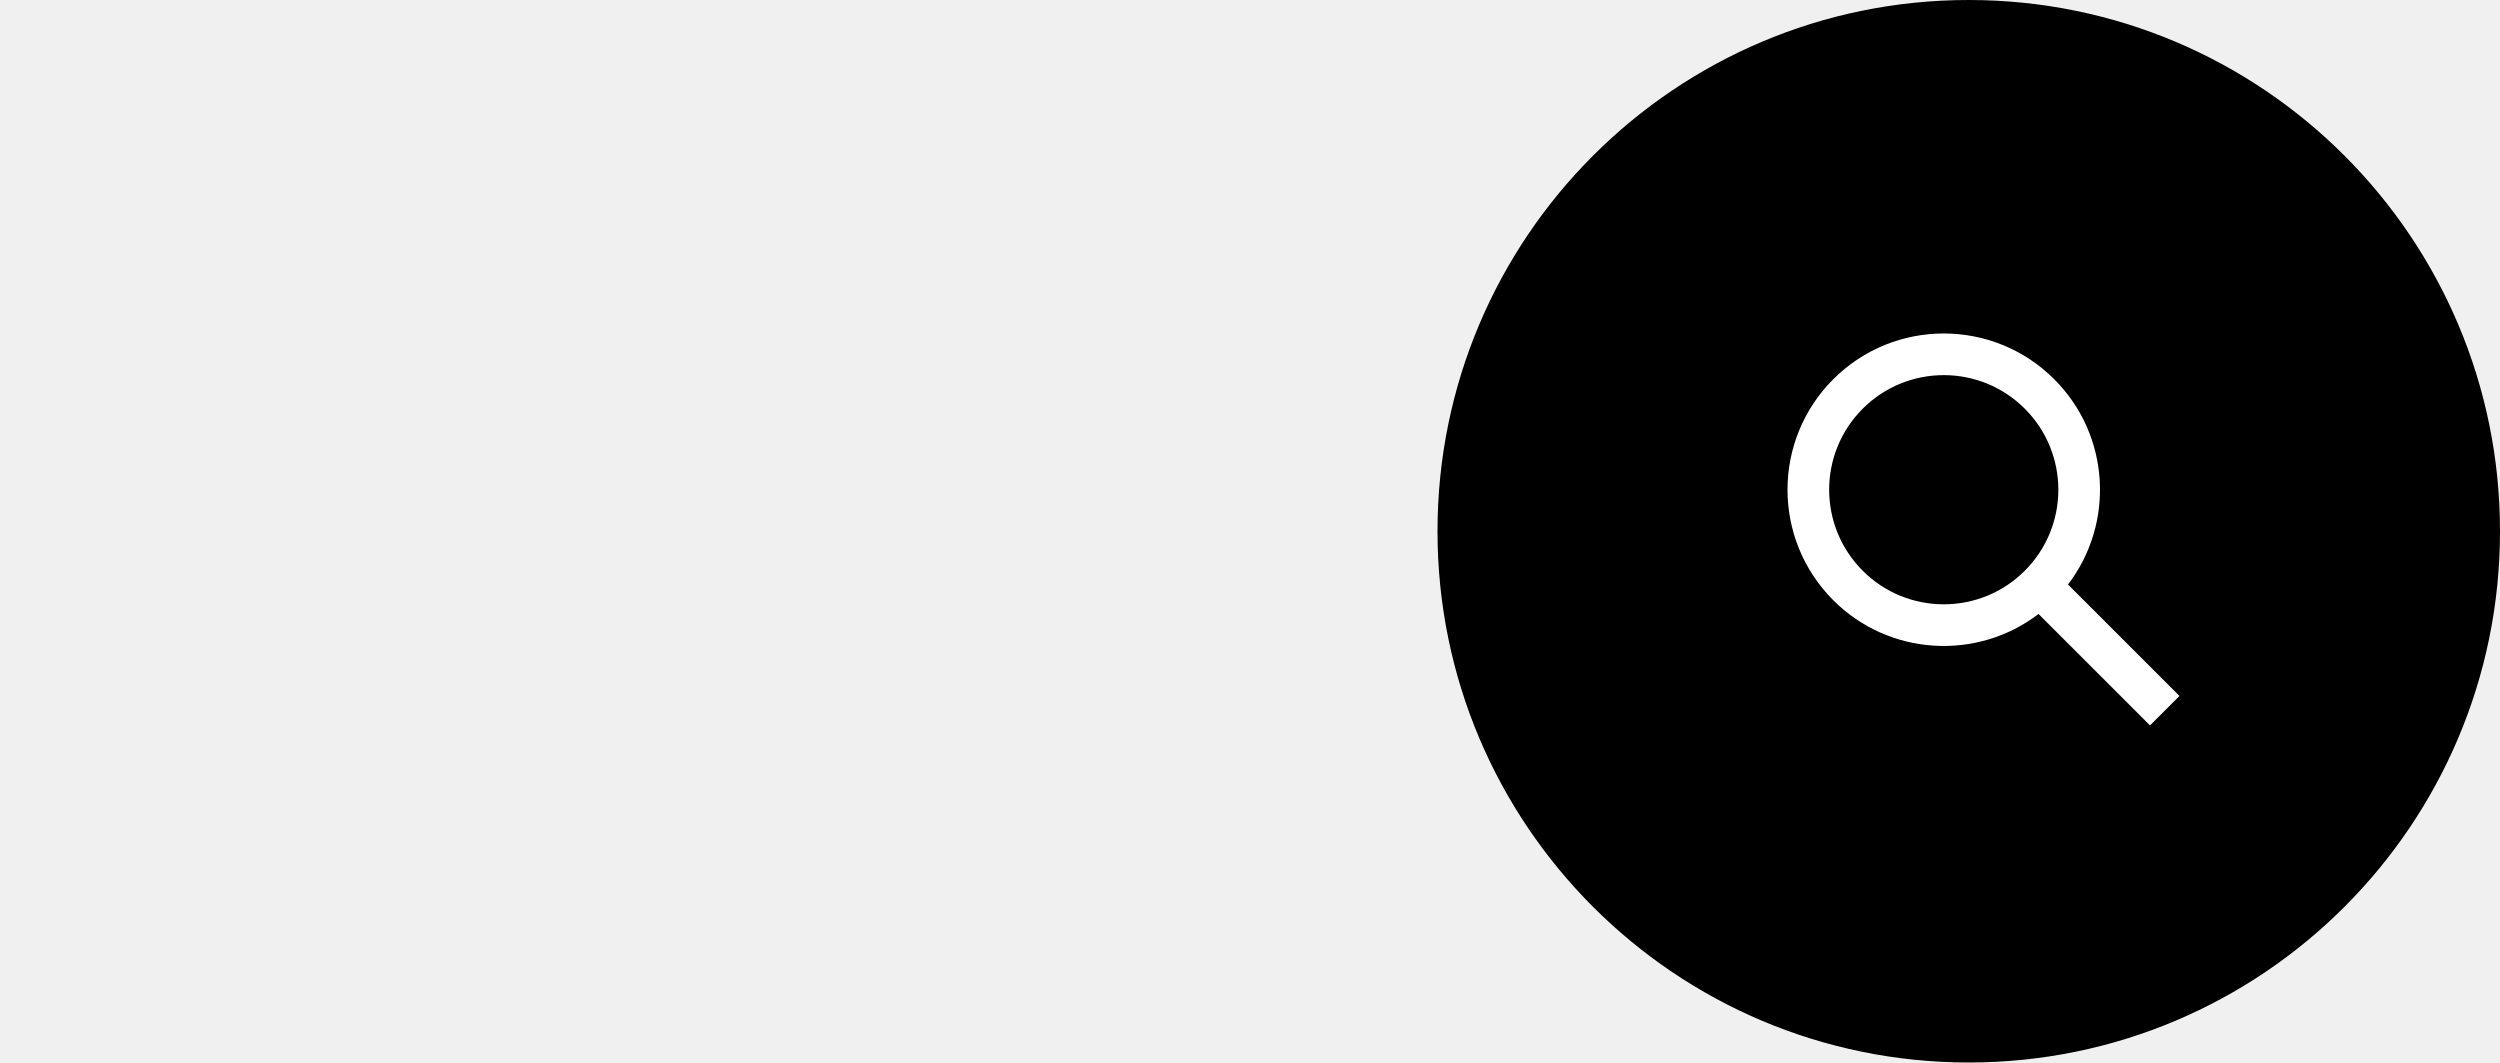
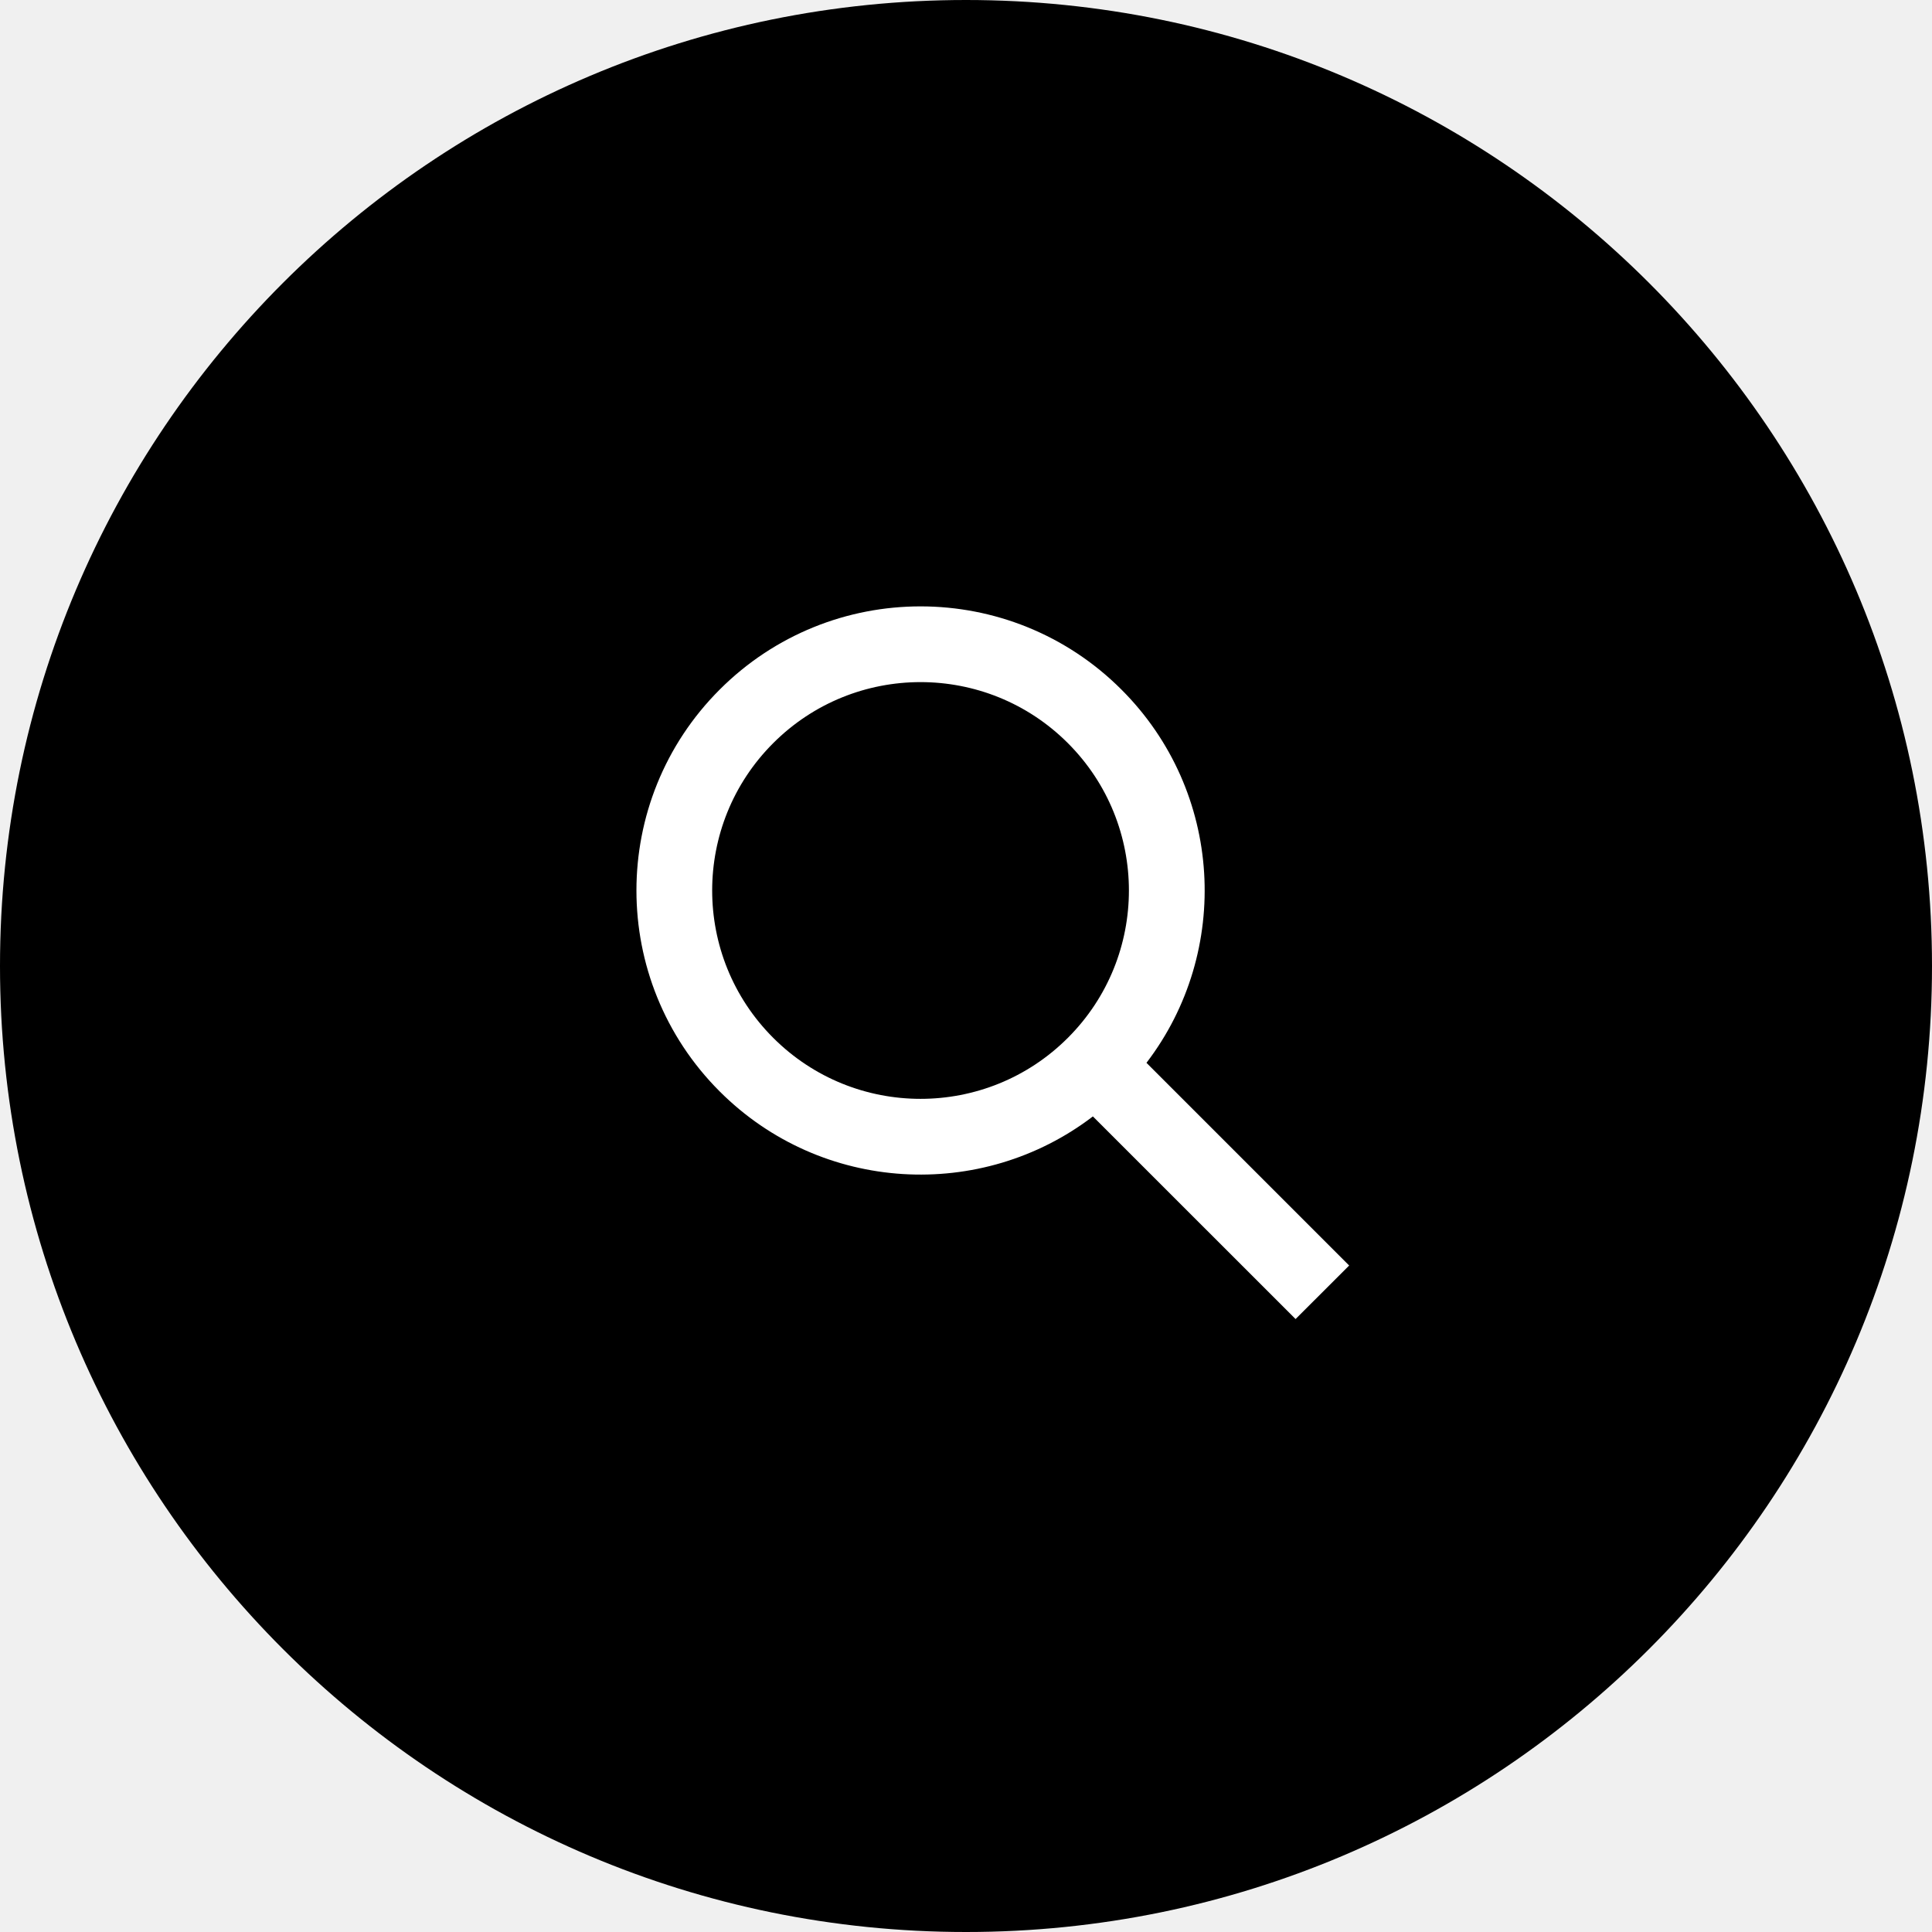
- <svg xmlns="http://www.w3.org/2000/svg" width="80" height="34" viewBox="0 0 80 34" fill="none">
-   <rect x="46" width="34" height="34" rx="17" fill="black" />
-   <path fill-rule="evenodd" clip-rule="evenodd" d="M64.793 18.264C63.361 19.696 61.039 19.696 59.607 18.264C58.175 16.832 58.175 14.51 59.607 13.078C61.039 11.646 63.361 11.646 64.793 13.078C66.225 14.51 66.225 16.832 64.793 18.264ZM65.233 19.647C63.273 21.146 60.457 20.999 58.664 19.207C56.712 17.254 56.712 14.088 58.664 12.136C60.617 10.183 63.783 10.183 65.736 12.136C67.528 13.928 67.675 16.744 66.176 18.704L69.743 22.271L68.8 23.213L65.233 19.647Z" fill="white" />
+ <svg xmlns="http://www.w3.org/2000/svg" width="34" height="34" viewBox="0 0 34 34" fill="none">
+   <g id="find">
+     <rect id="back__COLOR:main-2" width="34" height="34" rx="17" fill="black" />
+     <g id="icon">
+       <path id="text__COLOR:invisible" fill-rule="evenodd" clip-rule="evenodd" d="M18.793 18.264C17.361 19.696 15.039 19.696 13.607 18.264C12.175 16.832 12.175 14.51 13.607 13.078C15.039 11.646 17.361 11.646 18.793 13.078C20.225 14.51 20.225 16.832 18.793 18.264ZM19.233 19.647C17.273 21.146 14.457 20.999 12.665 19.207C10.712 17.254 10.712 14.088 12.665 12.136C14.617 10.183 17.783 10.183 19.736 12.136C21.529 13.928 21.675 16.744 20.176 18.704L23.743 22.271L22.8 23.213L19.233 19.647Z" fill="white" />
+     </g>
+   </g>
</svg>
